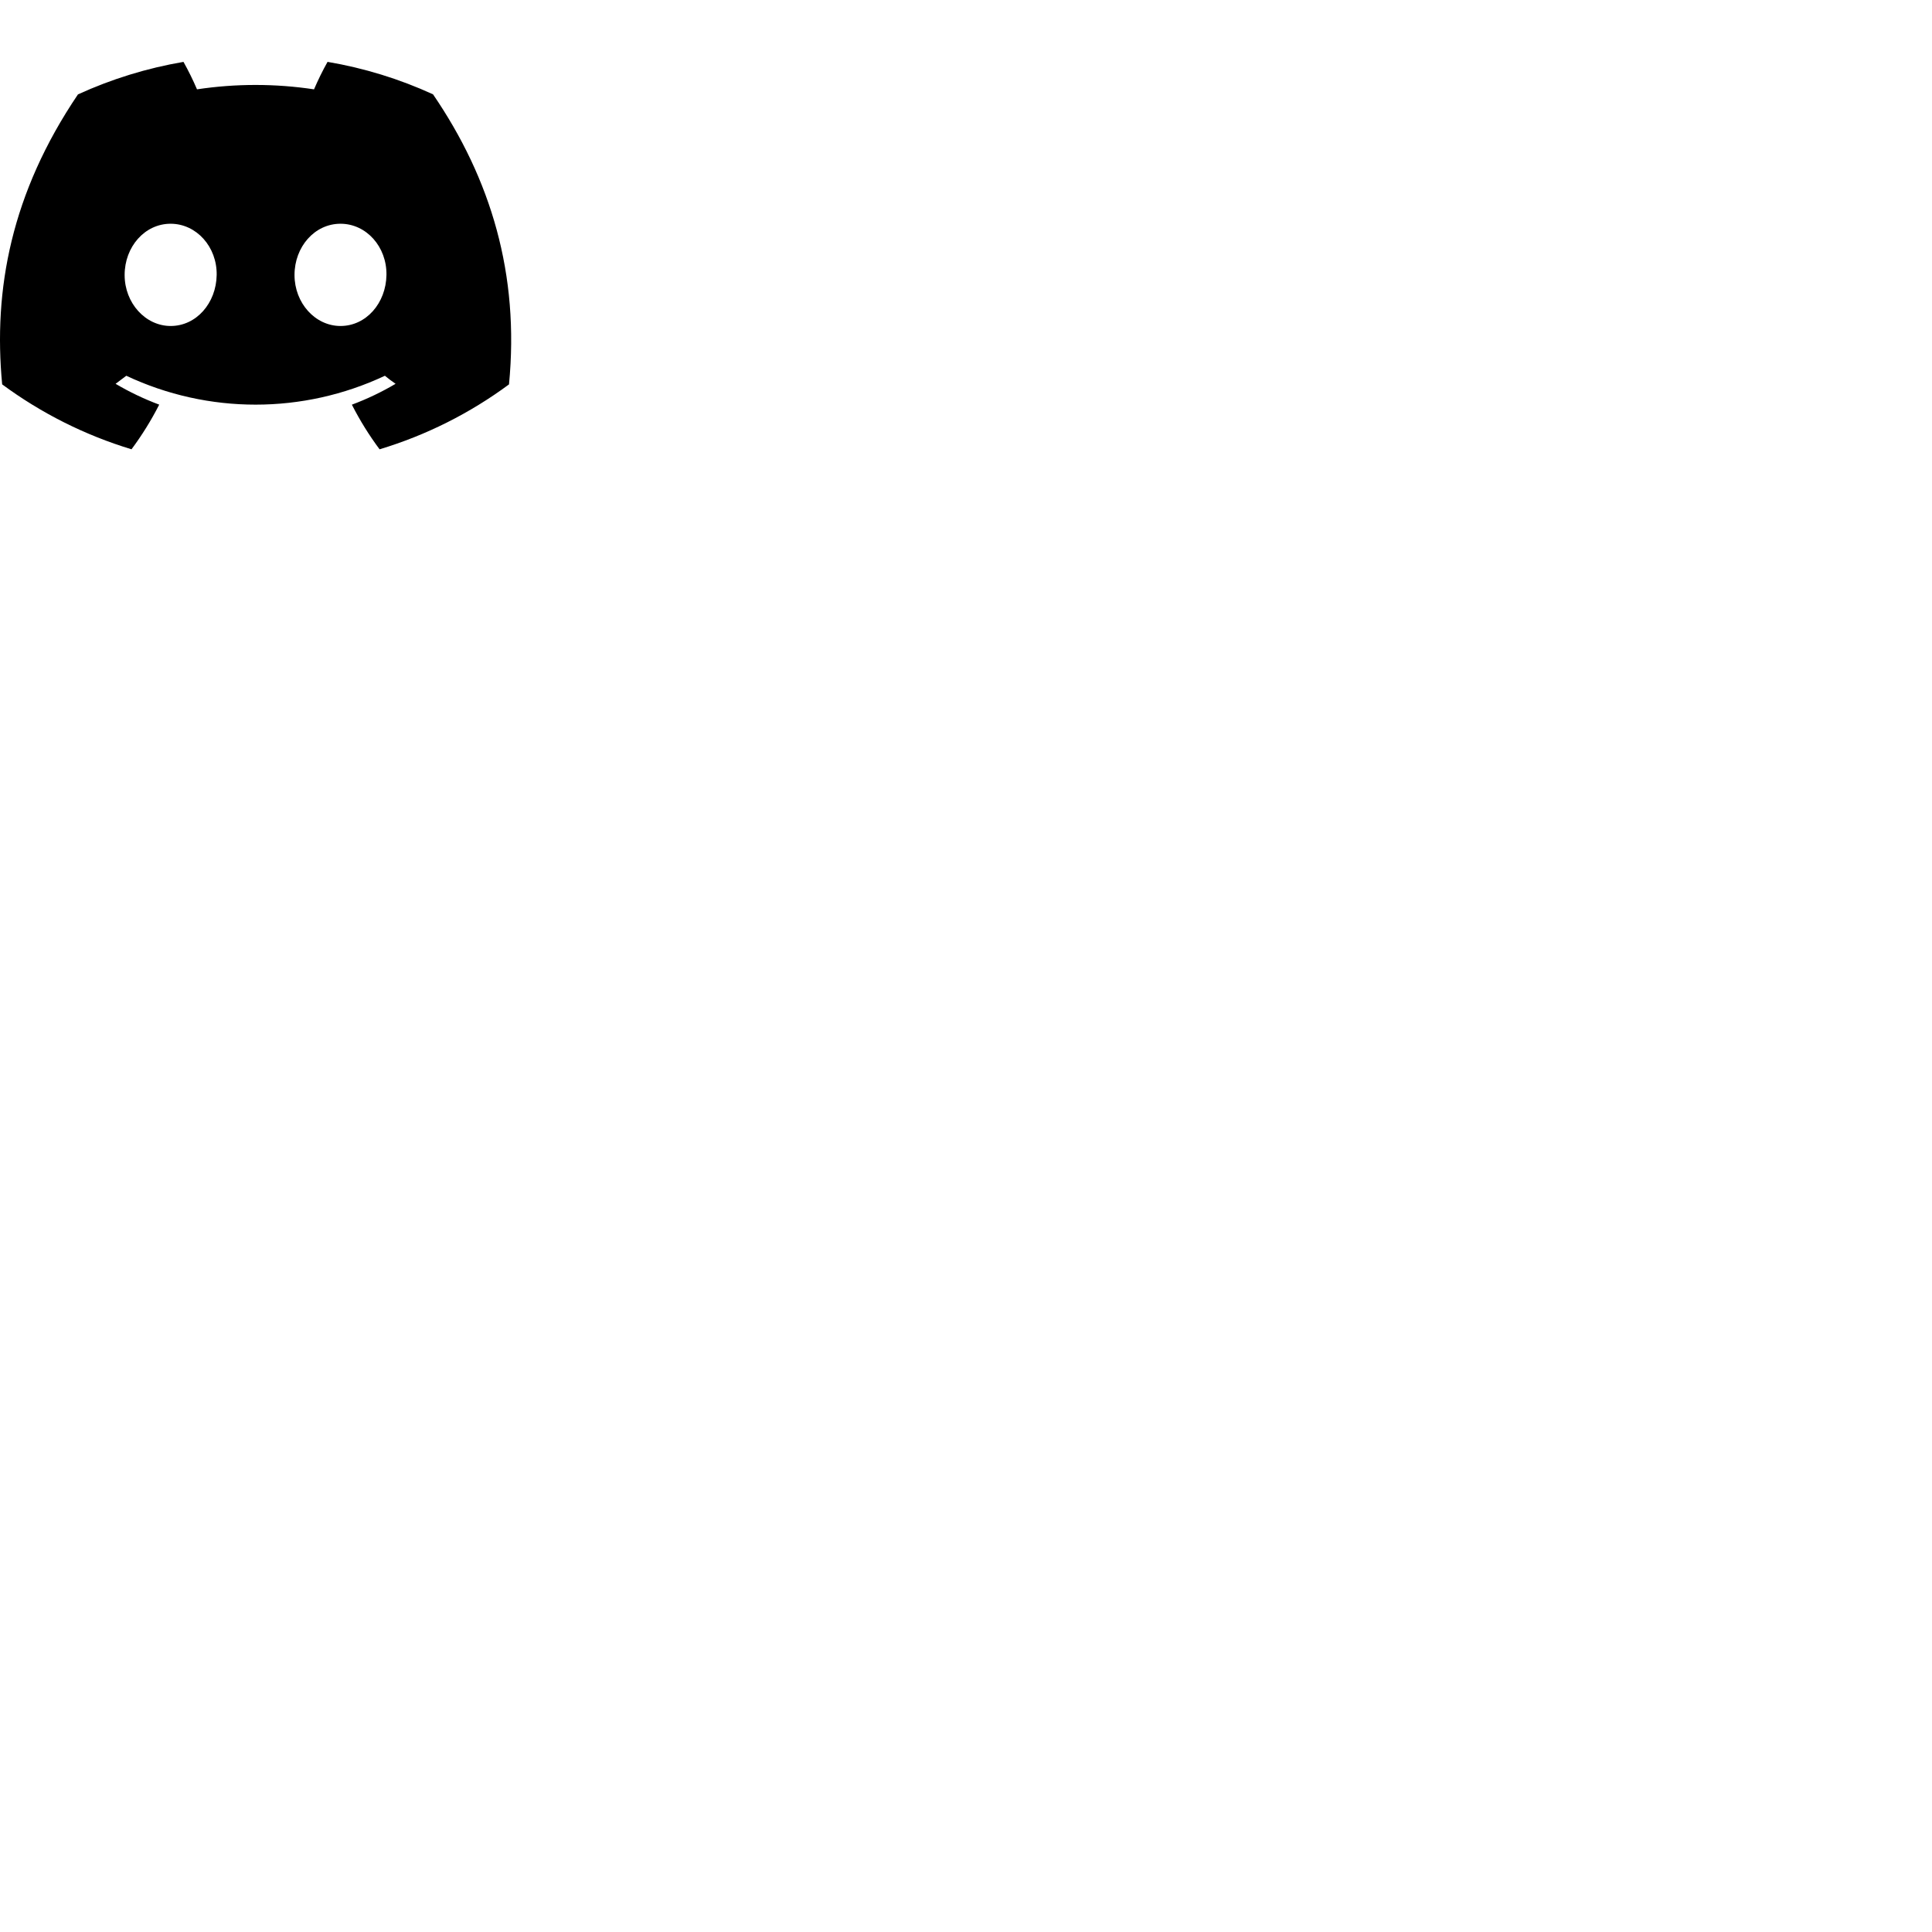
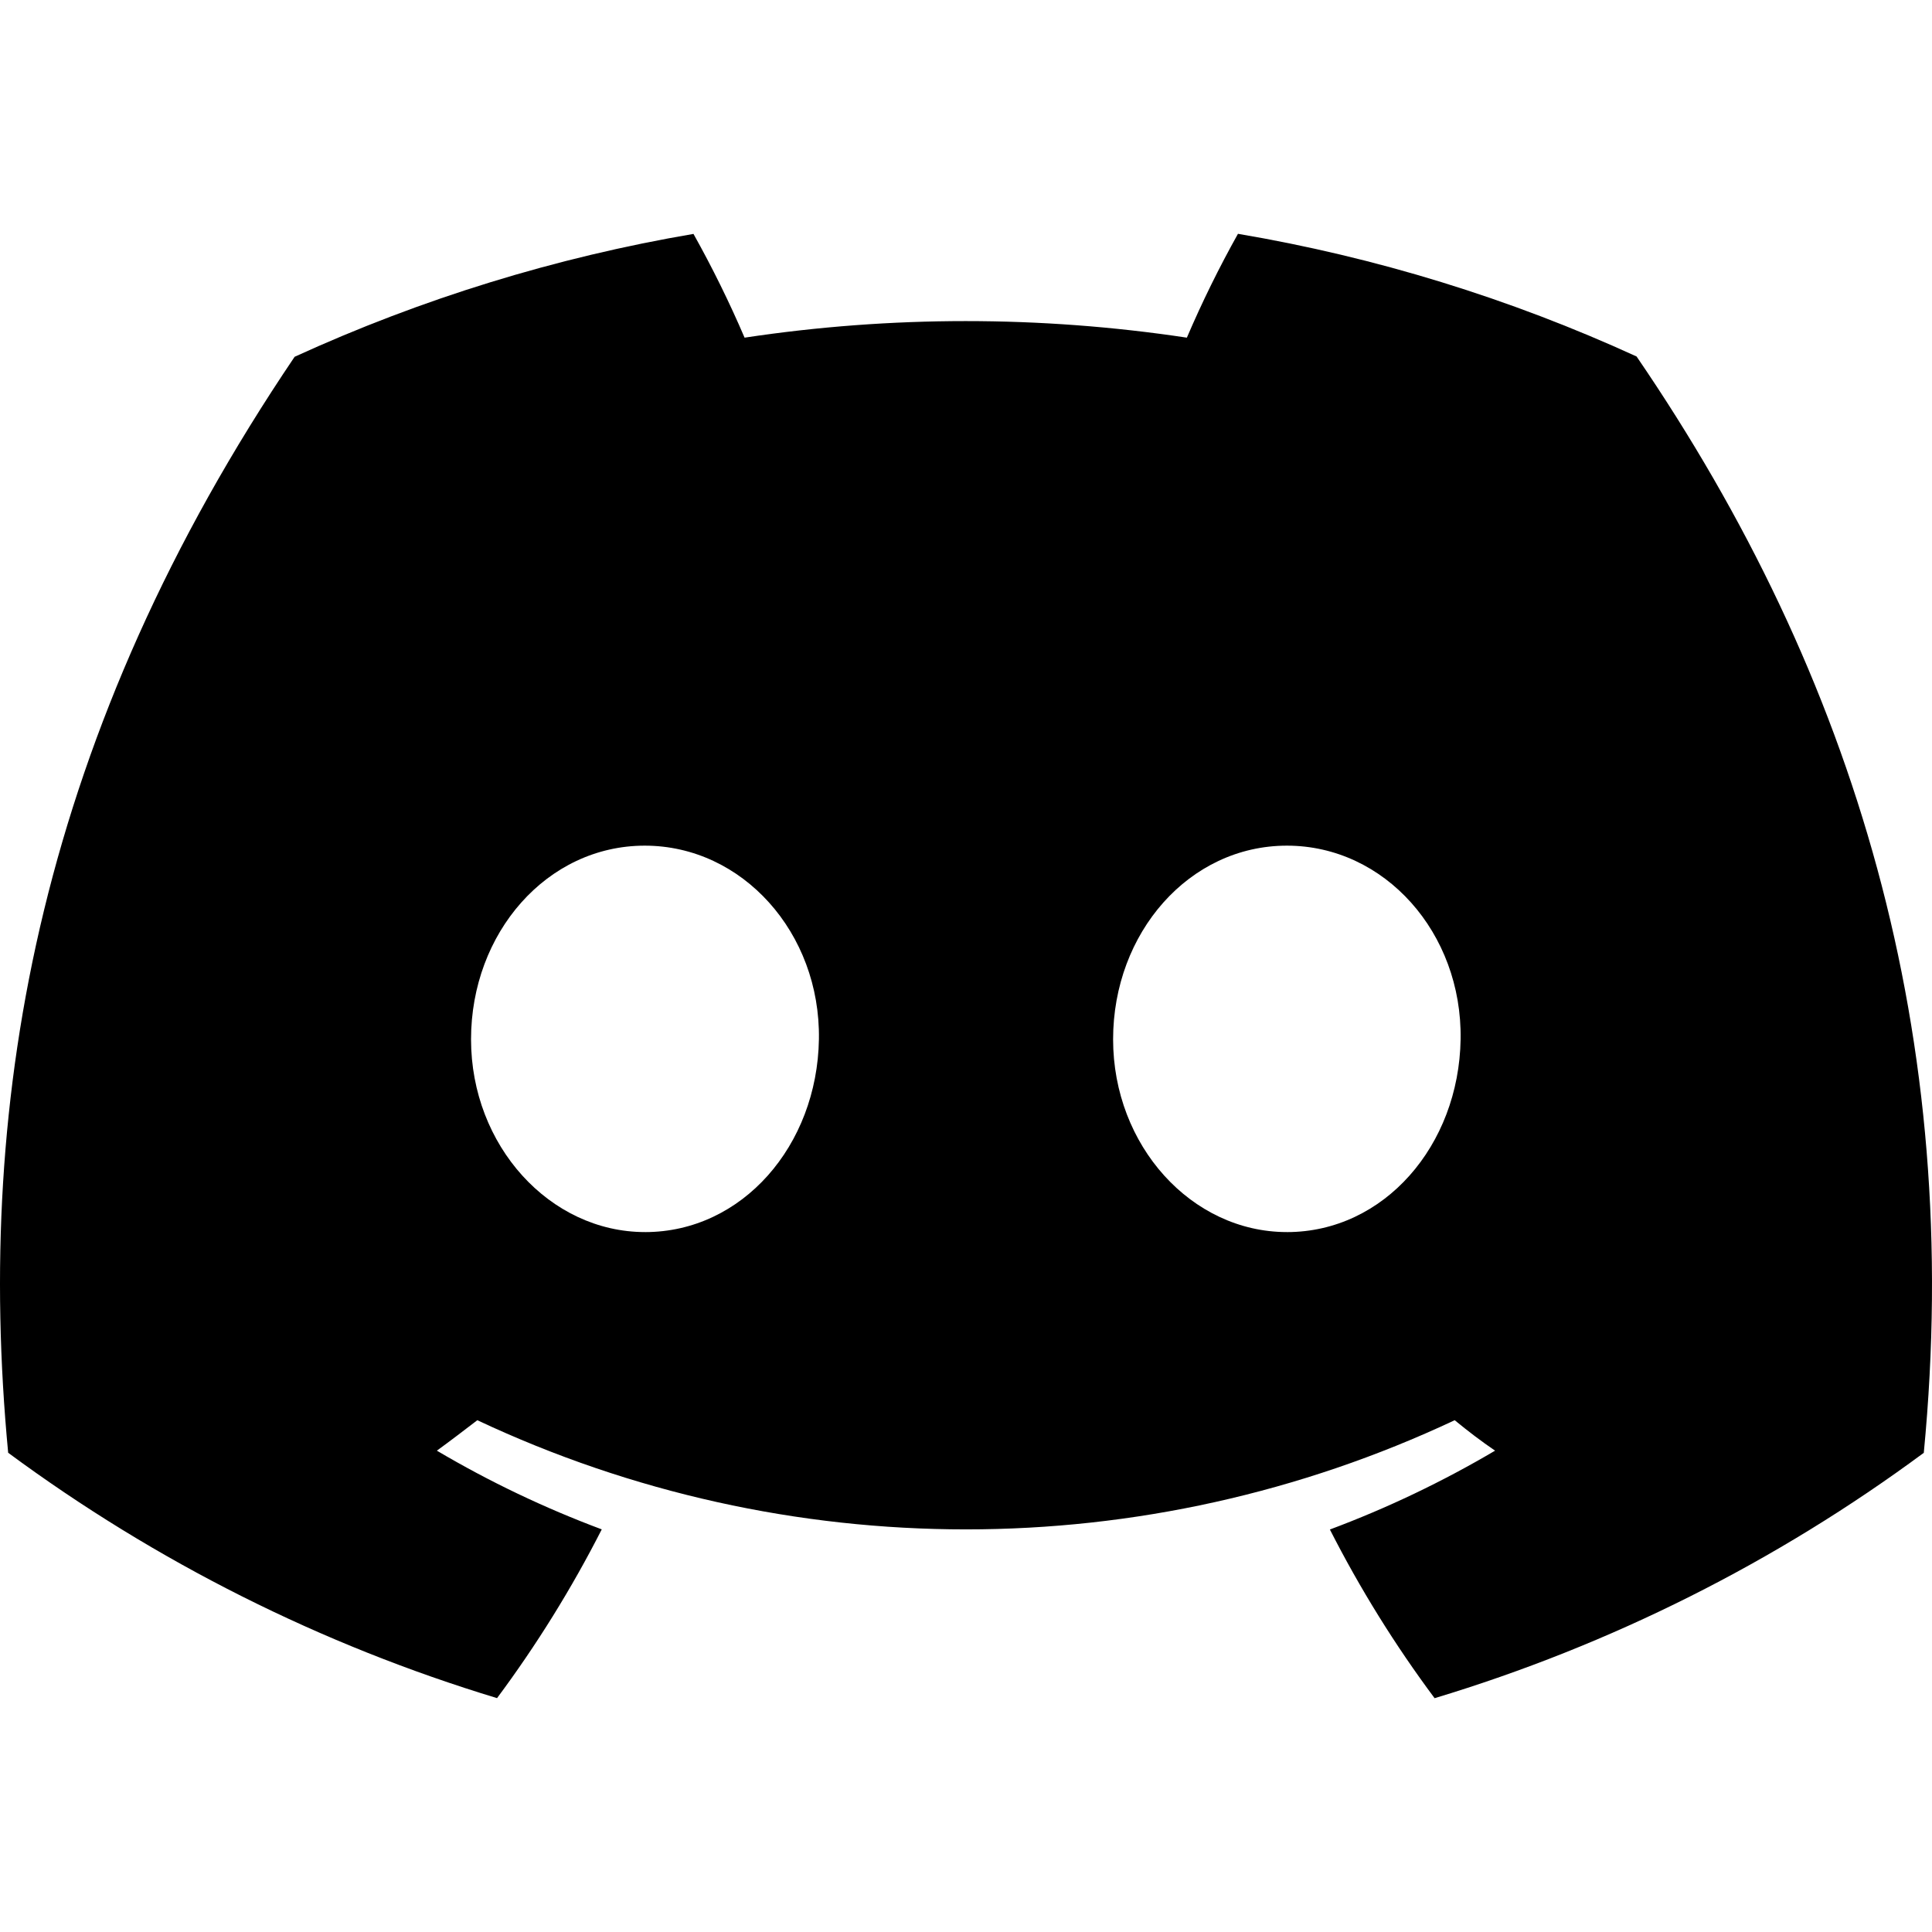
<svg xmlns="http://www.w3.org/2000/svg" viewBox="0 0 100 100">
-   <path d="M22.413 4.882a21.882 21.882 0 0 0-5.459-1.68 14.996 14.996 0 0 0-.7 1.422 20.328 20.328 0 0 0-6.057 0 15.06 15.06 0 0 0-.7-1.421 22.036 22.036 0 0 0-5.462 1.683C.581 9.997-.355 14.981.112 19.895a22.003 22.003 0 0 0 6.695 3.36 16.17 16.17 0 0 0 1.434-2.311 14.238 14.238 0 0 1-2.258-1.078c.19-.138.375-.28.554-.417a15.726 15.726 0 0 0 13.385 0c.18.148.366.29.553.417a14.293 14.293 0 0 1-2.262 1.08 16.024 16.024 0 0 0 1.434 2.31 21.903 21.903 0 0 0 6.699-3.36c.55-5.697-.939-10.635-3.933-15.014ZM8.834 16.873c-1.305 0-2.383-1.184-2.383-2.64 0-1.457 1.04-2.652 2.379-2.652 1.338 0 2.408 1.195 2.385 2.651-.023 1.457-1.051 2.641-2.381 2.641Zm8.79 0c-1.307 0-2.38-1.184-2.38-2.64 0-1.457 1.04-2.652 2.38-2.652 1.34 0 2.402 1.195 2.379 2.651-.023 1.457-1.049 2.641-2.379 2.641z" />
+   <path d="M84.71 18.452a82.703 82.703 0 0 0-20.633-6.35 56.677 56.677 0 0 0-2.645 5.375 76.83 76.83 0 0 0-22.893 0 56.92 56.92 0 0 0-2.645-5.37 83.285 83.285 0 0 0-20.644 6.36C2.196 37.786-1.342 56.623.423 75.195a83.16 83.16 0 0 0 25.304 12.7 61.115 61.115 0 0 0 5.42-8.735 53.813 53.813 0 0 1-8.535-4.074c.719-.522 1.418-1.059 2.094-1.576a59.436 59.436 0 0 0 50.589 0c.68.559 1.383 1.096 2.09 1.576a54.02 54.02 0 0 1-8.55 4.081 60.563 60.563 0 0 0 5.42 8.731 82.782 82.782 0 0 0 25.32-12.7c2.078-21.53-3.55-40.194-14.865-56.745Zm-51.322 45.32c-4.932 0-9.007-4.474-9.007-9.977 0-5.507 3.931-10.024 8.992-10.024 5.057 0 9.1 4.517 9.014 10.02-.087 5.507-3.972 9.982-9 9.982zm33.222 0c-4.94 0-8.996-4.474-8.996-9.977 0-5.507 3.931-10.024 8.996-10.024 5.064 0 9.078 4.517 8.991 10.02-.087 5.507-3.965 9.982-8.991 9.982z" style="stroke-width:3.78" />
</svg>
